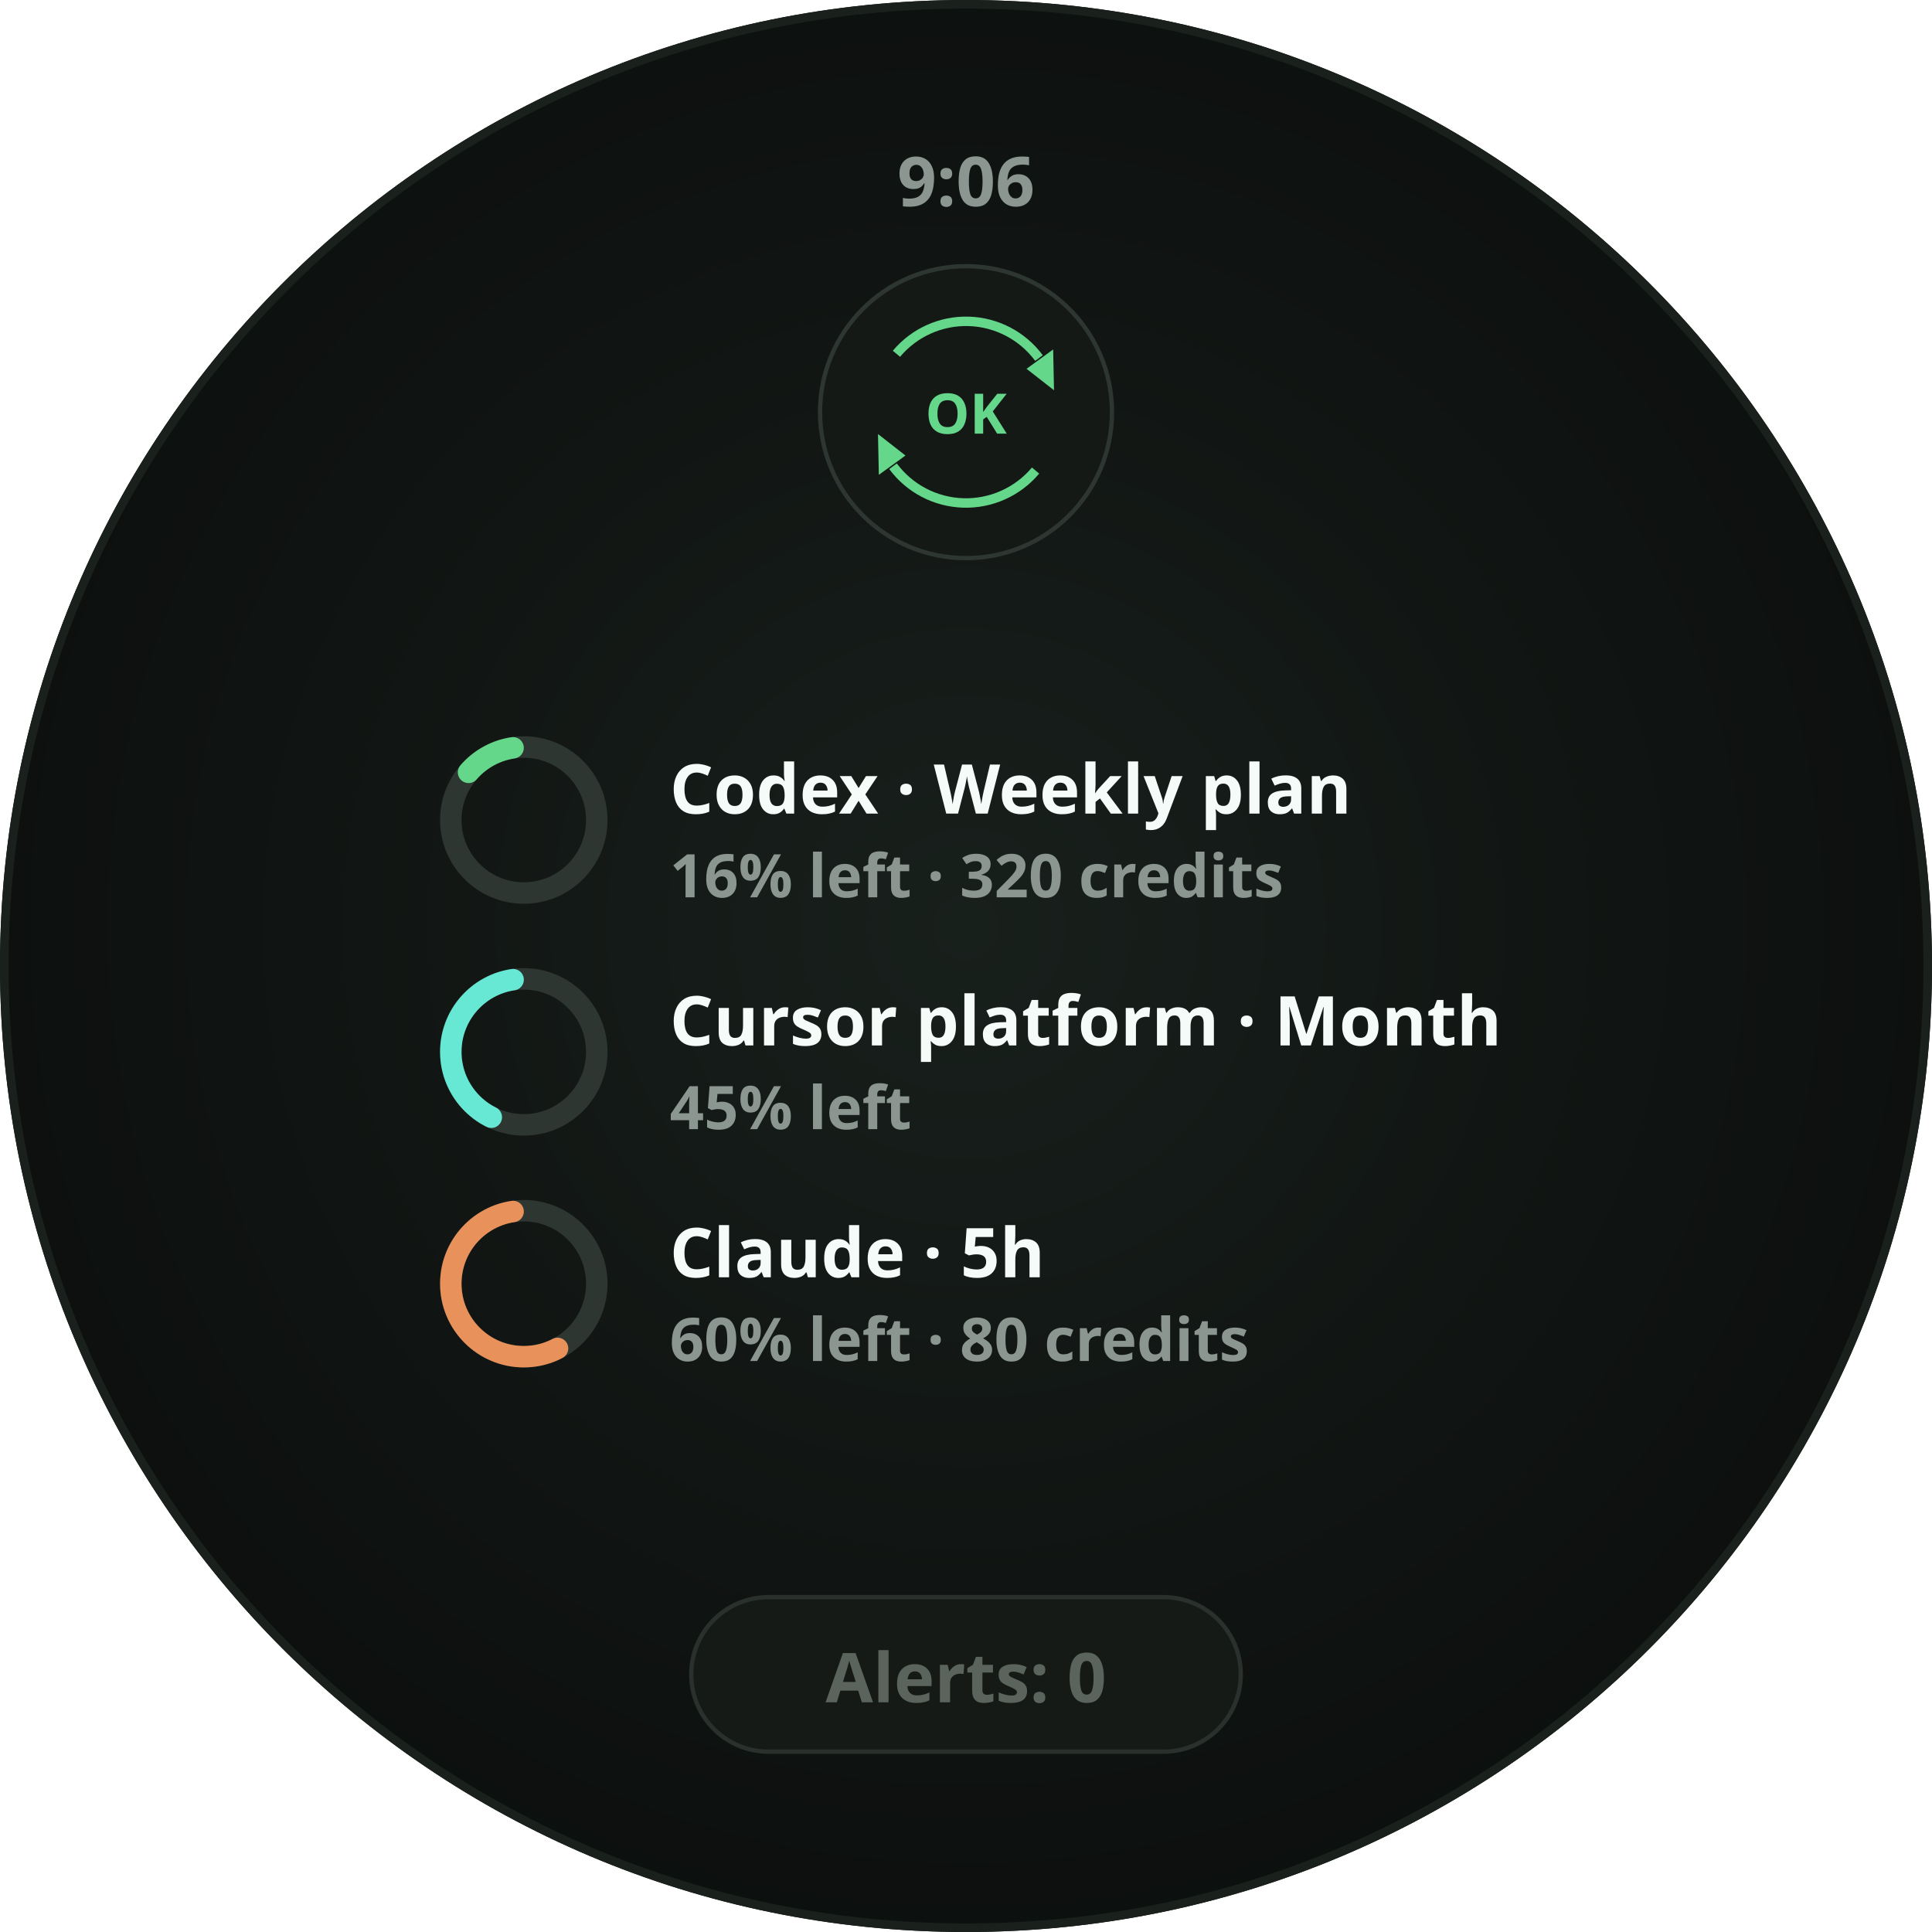
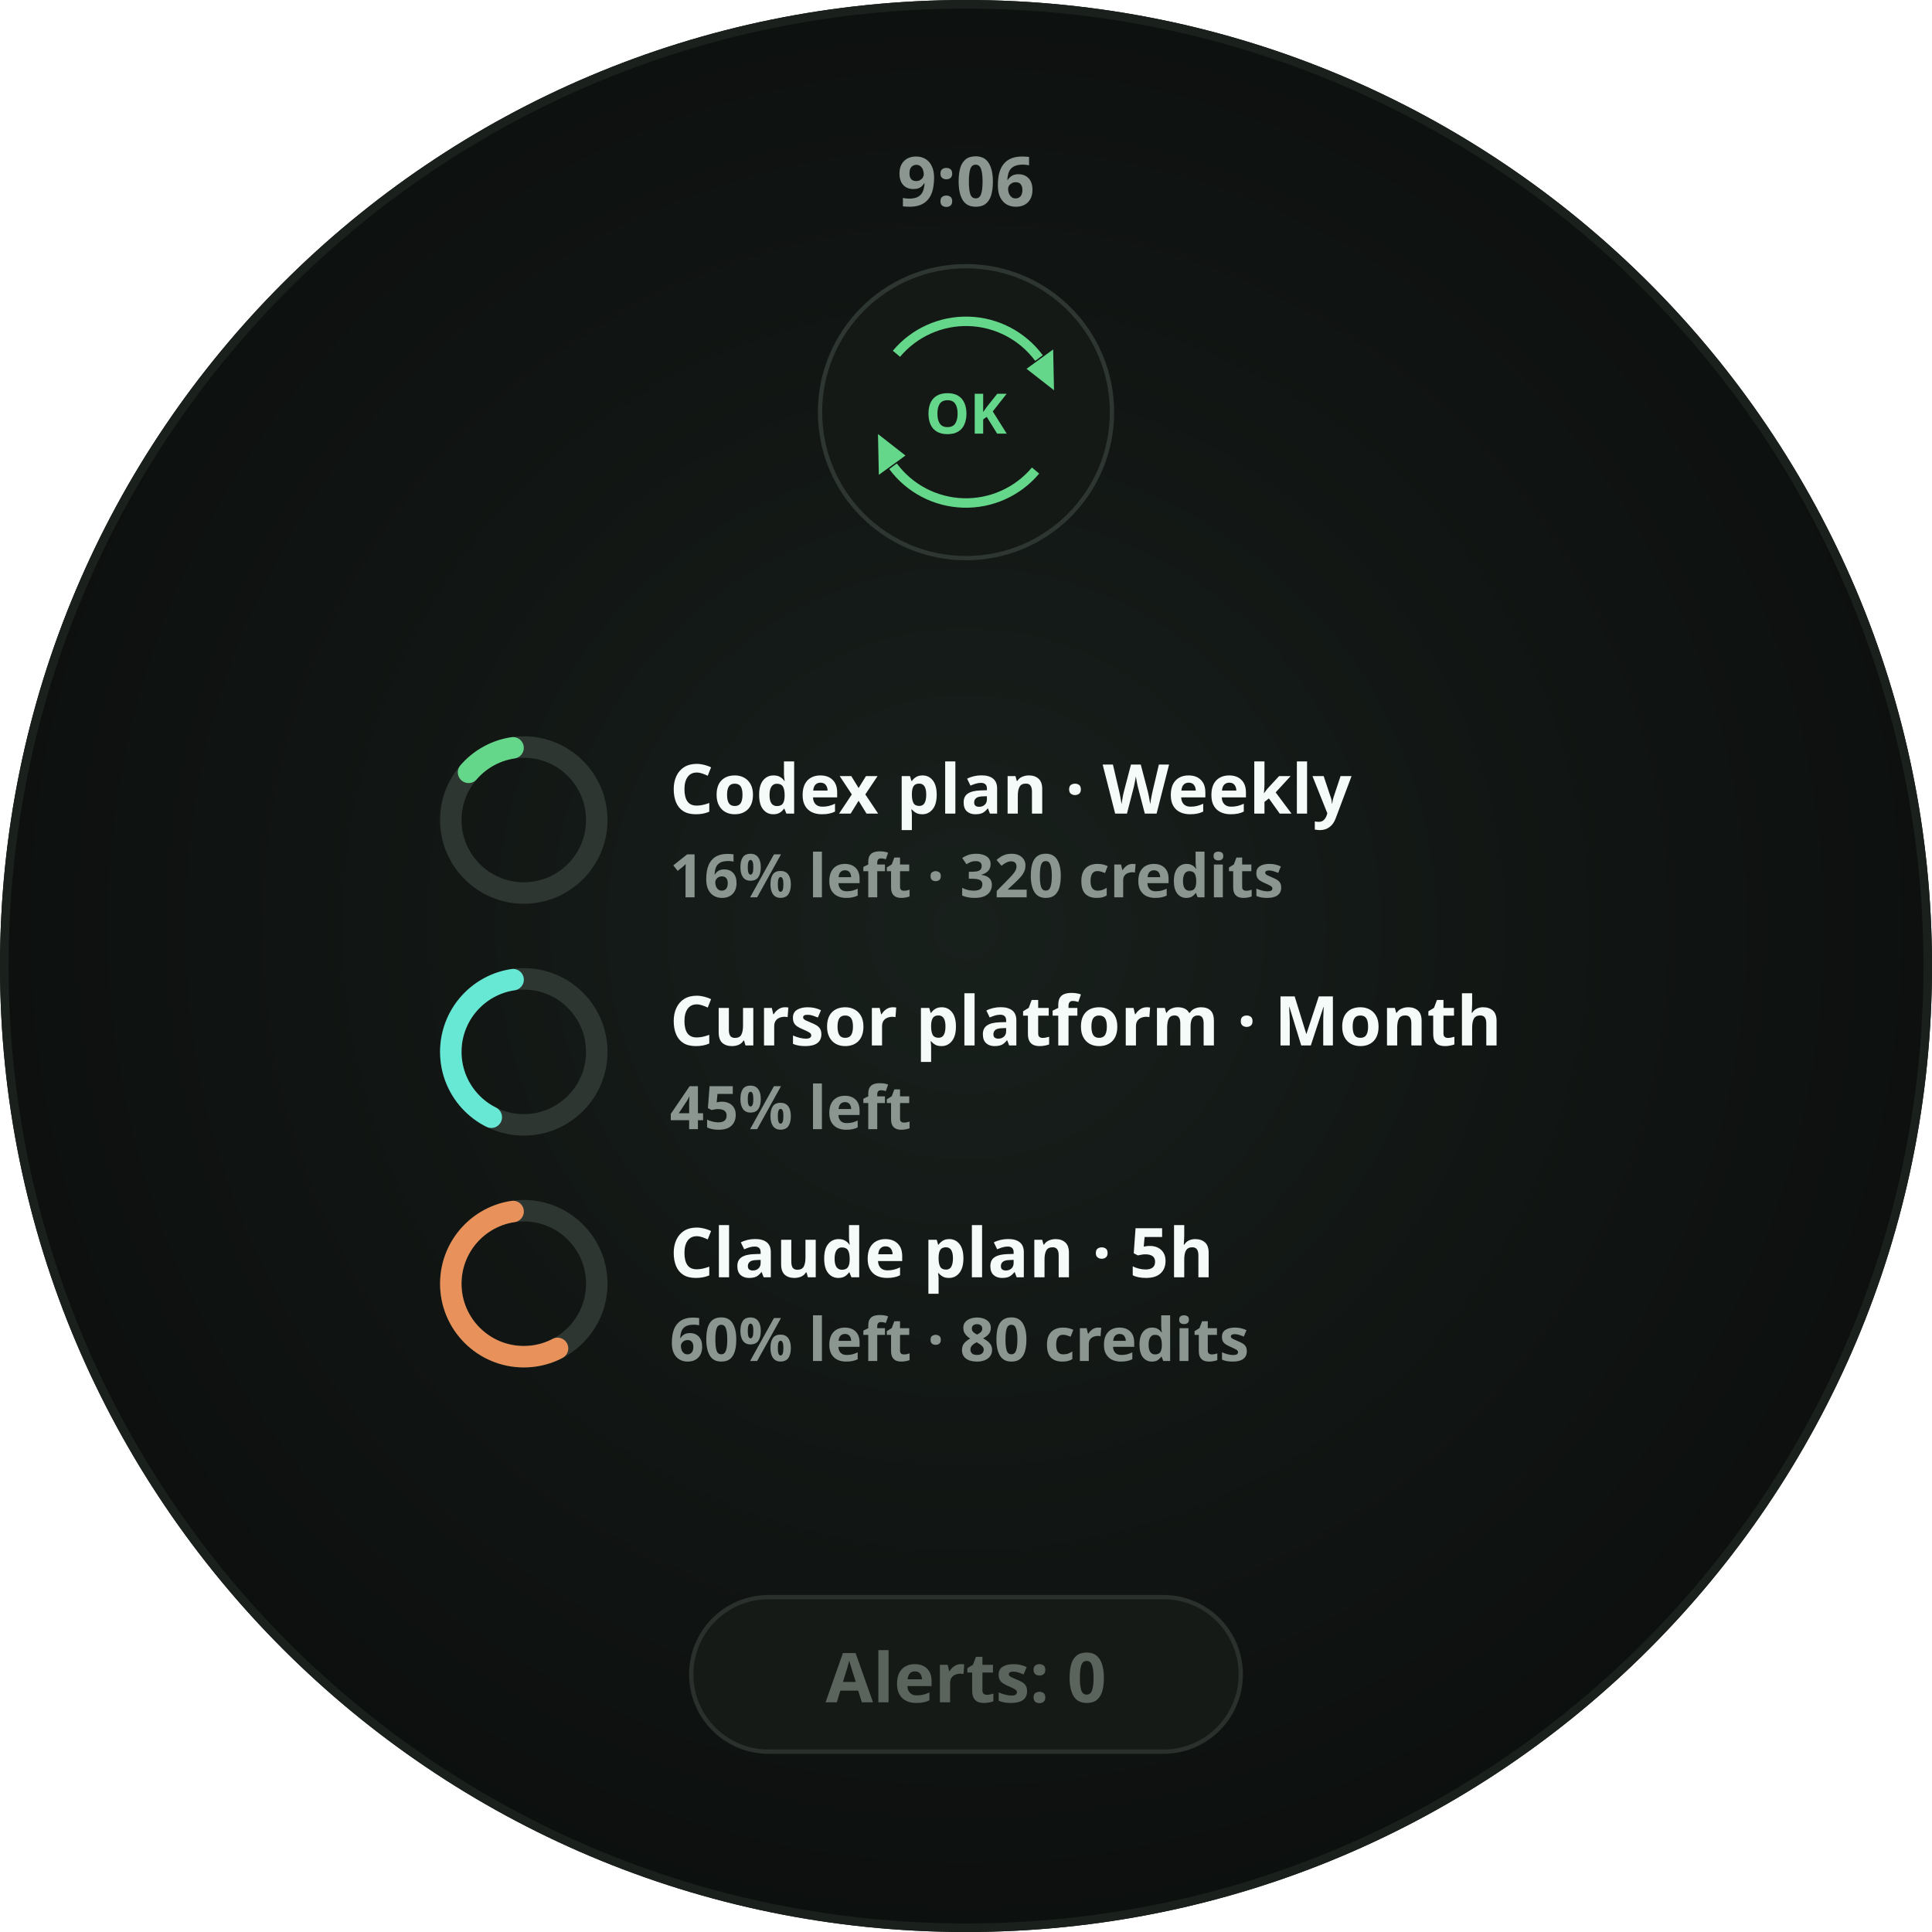
<svg xmlns="http://www.w3.org/2000/svg" width="450" height="450" viewBox="0 0 450 450" role="img" aria-label="Glance · legend · plan + budget · OK refresh">
  <defs>
    <radialGradient id="lift" cx="50%" cy="48%" r="62%">
      <stop offset="0%" stop-color="#18201C" />
      <stop offset="55%" stop-color="#101412" />
      <stop offset="100%" stop-color="#0A0D0B" />
    </radialGradient>
    <clipPath id="roundClip">
      <circle cx="225" cy="225" r="225" />
    </clipPath>
  </defs>
  <g clip-path="url(#roundClip)">
    <rect width="450" height="450" fill="url(#lift)" />
    <text x="225" y="48" text-anchor="middle" font-family="Noto Sans, sans-serif" font-size="16" font-weight="700" fill="#8A968F">9:06</text>
    <circle cx="225" cy="96" r="34" fill="#141916" stroke="#2E3632" stroke-width="1" />
    <path d="M 208.8 82.4 A 21.15 21.15 0 0 1 242.0 83.4" fill="none" stroke="#65D78A" stroke-width="2.2" stroke-linecap="butt" opacity="1" />
    <path d="M 245.5 90.9       L 239.1 85.9       L 245.3 81.4 Z" fill="#65D78A" opacity="1" />
    <path d="M 241.2 109.6 A 21.15 21.15 0 0 1 208.0 108.6" fill="none" stroke="#65D78A" stroke-width="2.2" stroke-linecap="butt" opacity="1" />
    <path d="M 204.5 101.1       L 210.9 106.1       L 204.7 110.6 Z" fill="#65D78A" opacity="1" />
    <text x="225" y="101.0" text-anchor="middle" font-family="Noto Sans, sans-serif" font-size="13" font-weight="700" fill="#65D78A">OK</text>
    <circle cx="122" cy="191" r="17" fill="none" stroke="#2E3632" stroke-width="5" />
    <circle cx="122" cy="191" r="17" fill="none" stroke="#65D78A" stroke-width="5" stroke-linecap="round" stroke-dasharray="12.09 106.81" stroke-dashoffset="-92.22" transform="rotate(-90 122 191)" />
-     <text x="156" y="189.5" font-family="Noto Sans, sans-serif" font-size="16" font-weight="700" fill="#F4FBF8">Codex · Weekly plan</text>
+     <text x="156" y="189.5" font-family="Noto Sans, sans-serif" font-size="16" font-weight="700" fill="#F4FBF8">Codex plan · Weekly</text>
    <text x="156" y="209.0" font-family="Noto Sans, sans-serif" font-size="14" font-weight="700" fill="#8A968F">16% left · 320 credits</text>
    <circle cx="122" cy="245" r="17" fill="none" stroke="#2E3632" stroke-width="5" />
    <circle cx="122" cy="245" r="17" fill="none" stroke="#67E8D4" stroke-width="5" stroke-linecap="round" stroke-dasharray="43.07 106.81" stroke-dashoffset="-61.25" transform="rotate(-90 122 245)" />
    <text x="156" y="243.5" font-family="Noto Sans, sans-serif" font-size="16" font-weight="700" fill="#F4FBF8">Cursor platform · Month</text>
    <text x="156" y="263.0" font-family="Noto Sans, sans-serif" font-size="14" font-weight="700" fill="#8A968F">45% left</text>
    <circle cx="122" cy="299" r="17" fill="none" stroke="#2E3632" stroke-width="5" />
    <circle cx="122" cy="299" r="17" fill="none" stroke="#E8915A" stroke-width="5" stroke-linecap="round" stroke-dasharray="59.09 106.81" stroke-dashoffset="-45.23" transform="rotate(-90 122 299)" />
-     <text x="156" y="297.5" font-family="Noto Sans, sans-serif" font-size="16" font-weight="700" fill="#F4FBF8">Claude · 5h</text>
+     <text x="156" y="297.5" font-family="Noto Sans, sans-serif" font-size="16" font-weight="700" fill="#F4FBF8">Claude plan · 5h</text>
    <text x="156" y="317.0" font-family="Noto Sans, sans-serif" font-size="14" font-weight="700" fill="#8A968F">60% left · 80 credits</text>
    <rect x="161.0" y="372" width="128.0" height="36" rx="18" fill="#171B18" stroke="#2A302C" stroke-width="1" fill-opacity="0.85" />
    <text x="225" y="396.5" text-anchor="middle" font-family="Noto Sans, sans-serif" font-size="16" font-weight="700" fill="#5A635C">Alerts: 0</text>
  </g>
  <circle cx="225" cy="225" r="224.0" fill="none" stroke="#1A201C" stroke-width="2" />
</svg>
